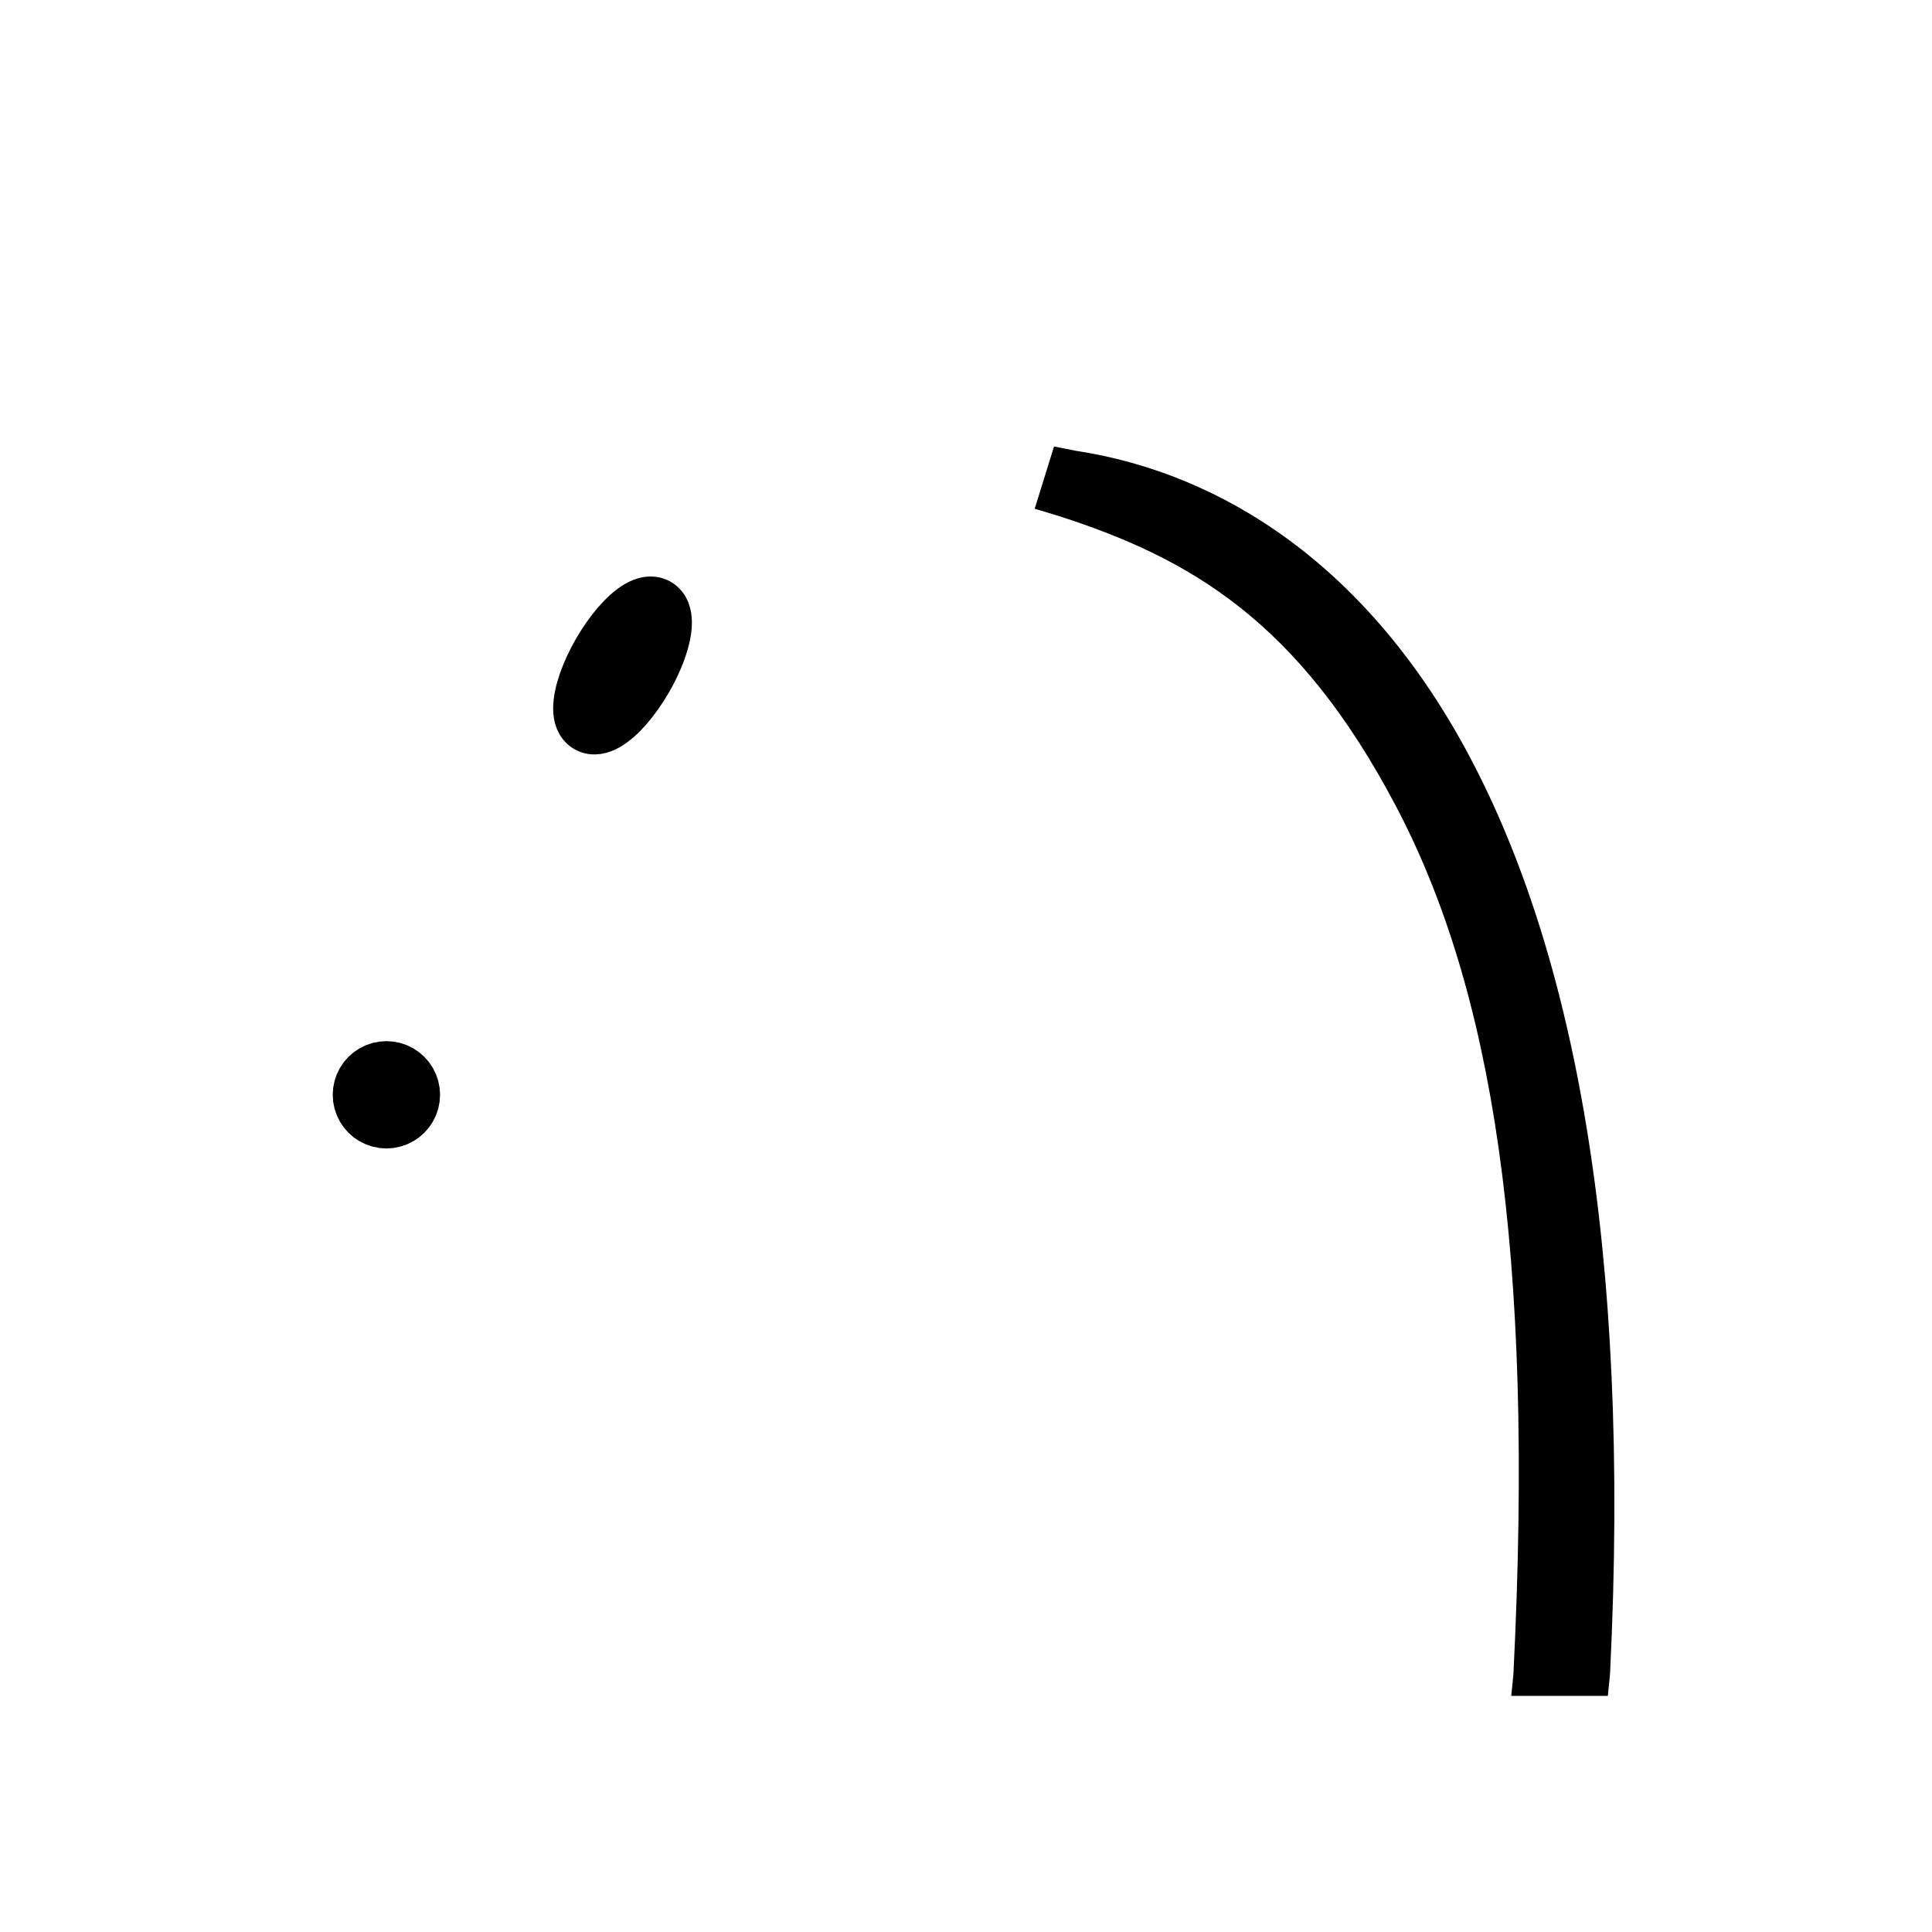
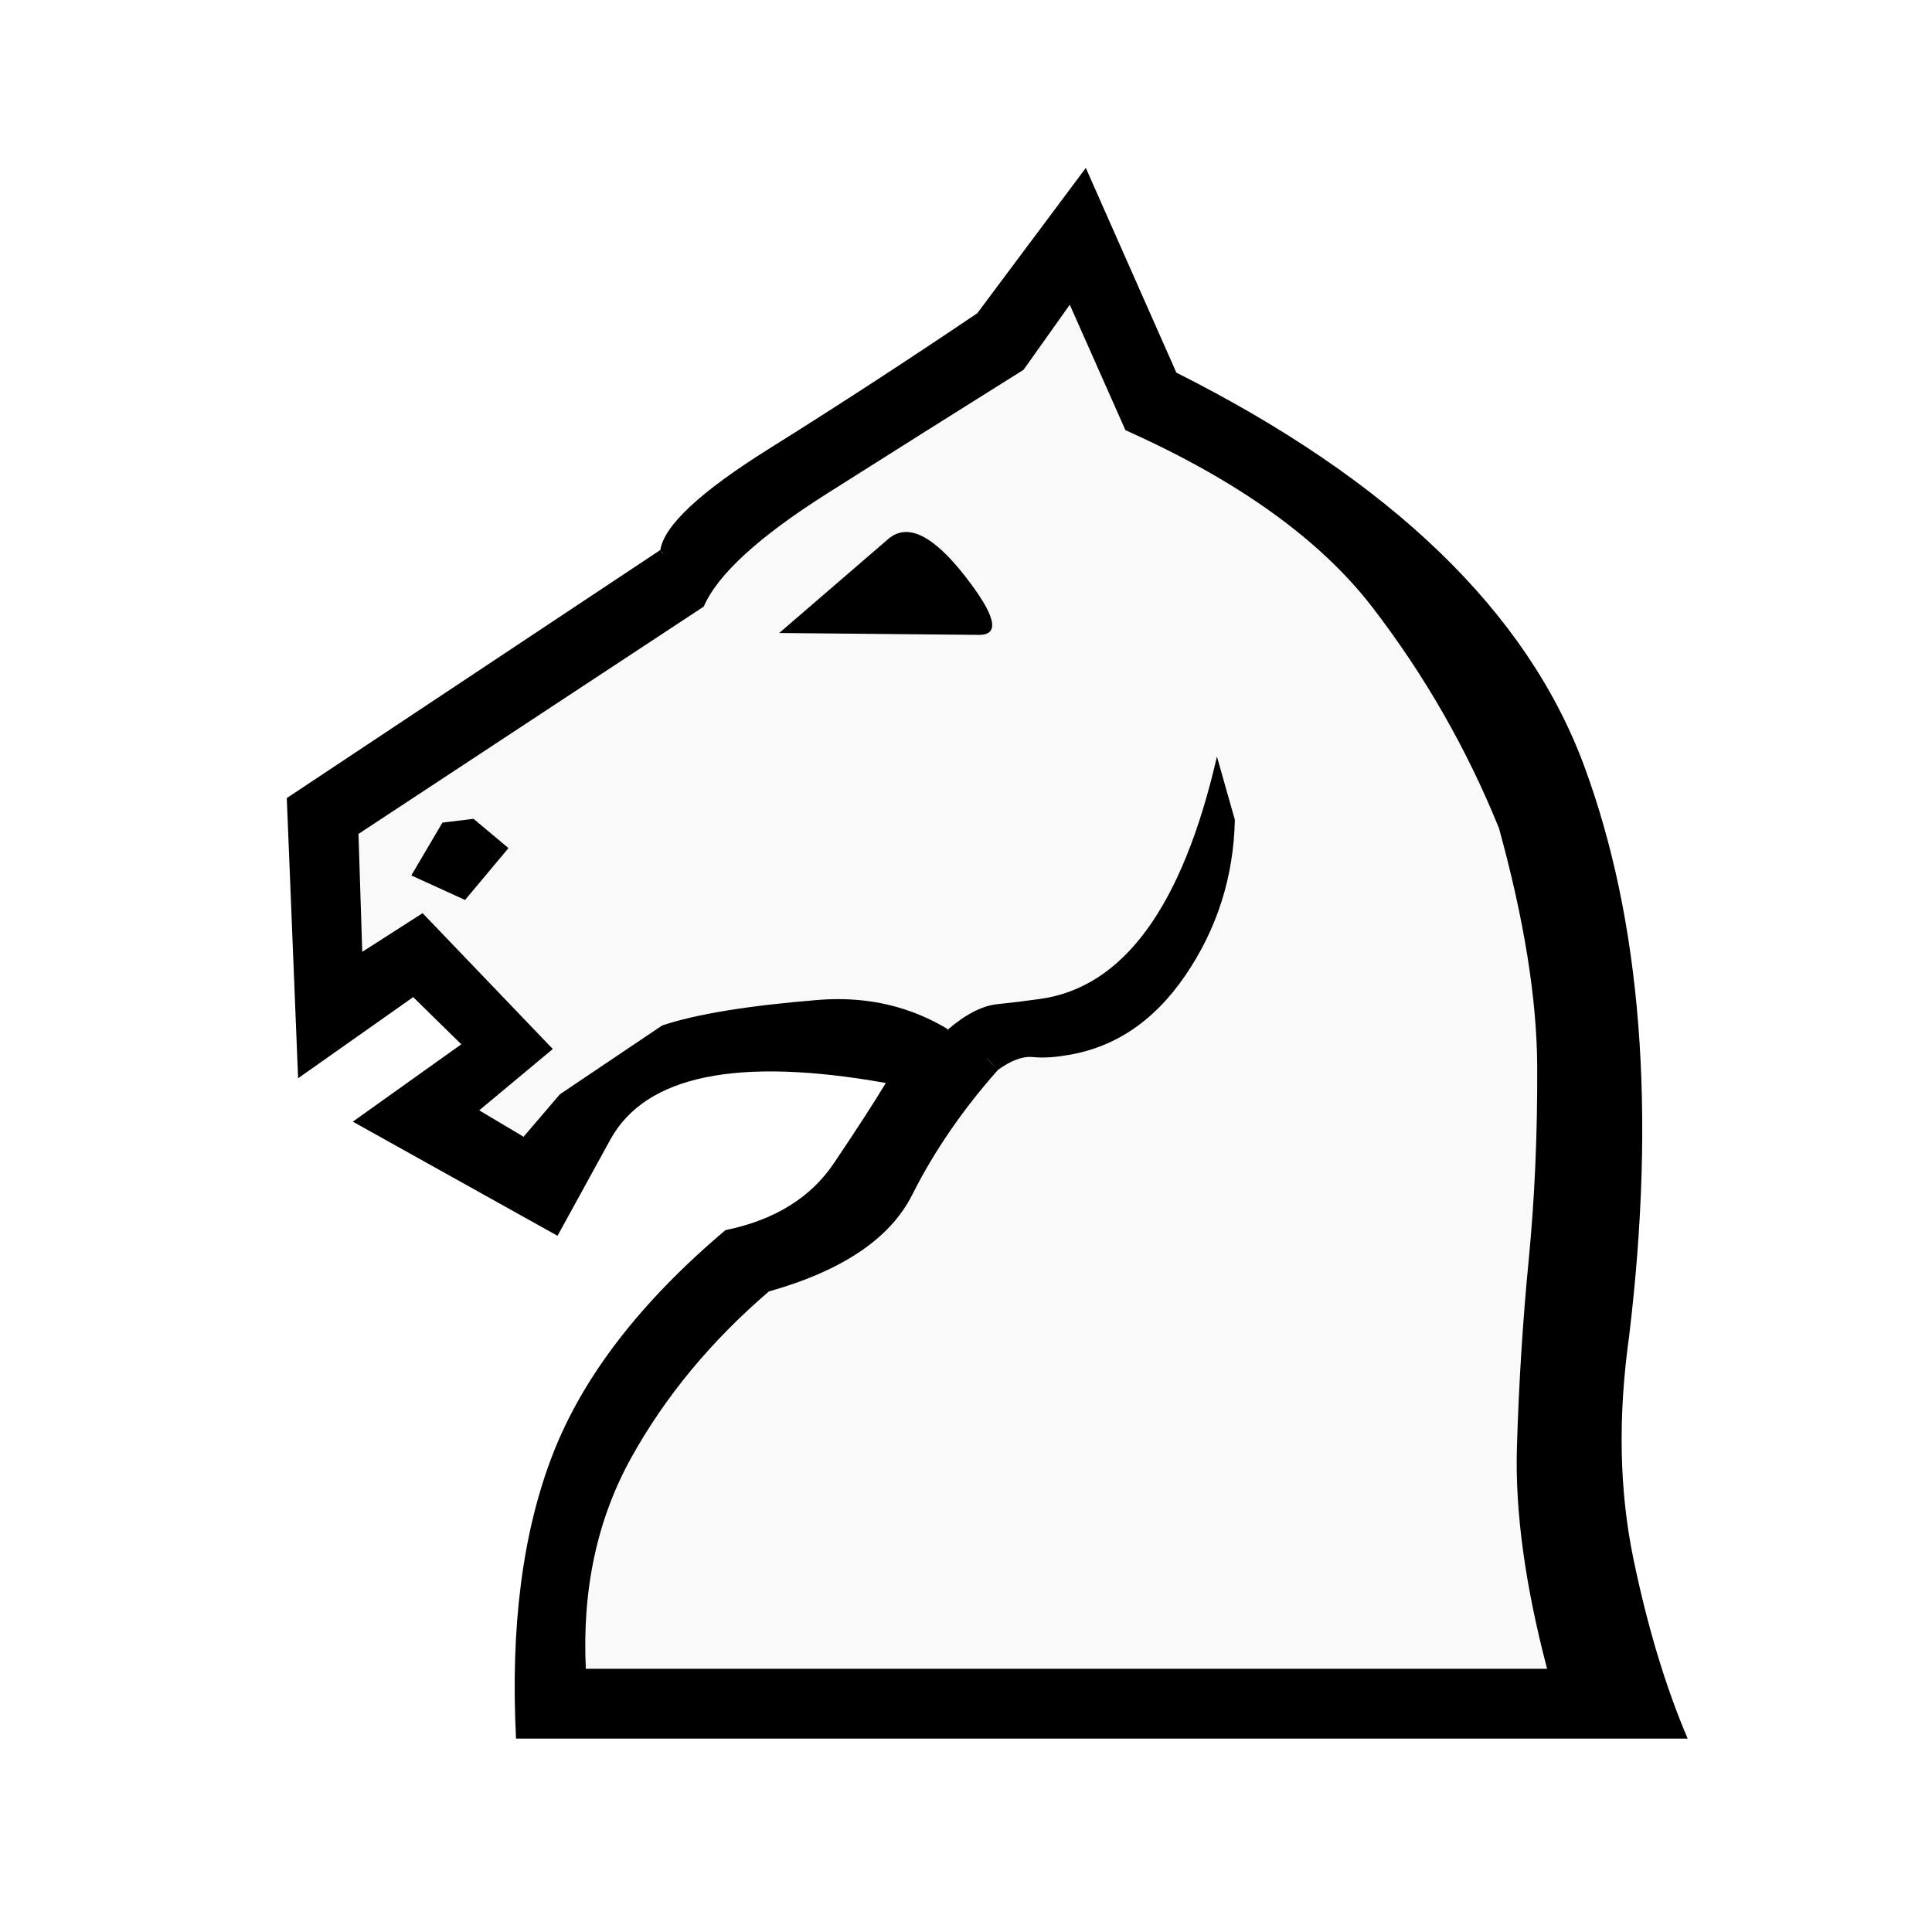
- <svg xmlns="http://www.w3.org/2000/svg" width="40px" height="40px" viewBox="0 0 40 40" version="1.1" baseProfile="full">
-   <g id="0wn" transform="matrix(0.888889 0 0 0.888889 0 0)">
-     <path transform="matrix(1 0 0 1 0 0)" d="M22 10C 32.5 11 38.5 18 38 39L38 39L15 39C 15 30 25 32.5 23 18" stroke-width="1.5" fill-rule="nonzero" style="fill: rgb(255, 255, 255); stroke: rgb(255, 255, 255);" />
-     <path transform="matrix(1 0 0 1 0 0)" d="M24 18C 24.38 20.91 18.45 25.37 16 27C 13 29 13.18 31.34 11 31C 9.958 30.06 12.41 27.96 11 28C 10 28 11.19 29.23 10 30C 9 30 5.997 31 6 26C 6 24 12 14 12 14C 12 14 13.89 12.1 14 10.5C 13.27 9.506 13.5 8.5 13.5 7.5C 14.5 6.5 16.5 10 16.5 10L16.5 10L18.5 10C 18.5 10 19.28 8.008 21 7C 22 7 22 10 22 10" stroke-width="1.5" fill-rule="nonzero" style="fill: rgb(255, 255, 255); stroke: rgb(255, 255, 255);" />
-     <path transform="matrix(1 0 0 1 0 0)" d="M9.5 25.5C 9.5 25.679 9.405 25.844 9.25 25.933C 9.095 26.022 8.905 26.022 8.75 25.933C 8.595 25.844 8.5 25.679 8.5 25.5C 8.5 25.321 8.595 25.156 8.75 25.067C 8.905 24.978 9.095 24.978 9.25 25.067C 9.405 25.156 9.5 25.321 9.5 25.5z" stroke-width="1.5" fill-rule="nonzero" style="stroke: rgb(0, 0, 0);" />
-     <path transform="matrix(0.866 0.5 -0.5 0.866 9.693 -5.173)" d="M 15 15.5 C 15 16.036 14.905 16.531 14.75 16.799 C 14.595 17.067 14.405 17.067 14.25 16.799 C 14.095 16.531 14 16.036 14 15.5 C 14 14.964 14.095 14.469 14.25 14.201 C 14.405 13.933 14.595 13.933 14.75 14.201 C 14.798 14.284 14.84 14.389 14.875 14.509 C 14.955 14.779 15 15.13 15 15.5 Z" stroke-width="1.5" fill-rule="nonzero" style="stroke: rgb(0, 0, 0);" />
-     <path transform="matrix(1 0 0 1 0 0)" d="M24.55 10.4L24.1 11.85L24.6 12C 27.75 13 30.25 14.49 32.5 18.75C 34.75 23.01 35.75 29.06 35.25 39L35.25 39L35.2 39.5L37.45 39.5L37.5 39C 38 28.94 36.62 22.15 34.25 17.66C 31.88 13.17 28.46 11.02 25.06 10.5L25.06 10.5L24.55 10.4z" stroke="none" fill-rule="nonzero" style="" />
+ <svg xmlns="http://www.w3.org/2000/svg" id="svg2" height="100%" width="100%" version="1.1" viewBox="0 0 2048 2048">
+   <defs id="defs9" />
+   <g id="g3337-3" style="fill:#f9f9f9;fill-opacity:1">
+     <g style="fill:#f9f9f9;fill-opacity:1" transform="matrix(1,0,0,-1,0,2048)" id="g4-6">
+       <path style="fill:#f9f9f9;fill-opacity:1" d="m 706.508,1434.627 c 4,26 59.856,70.511 132.856,116.178 73,45.667 144.331,89.161 218.33,139.161 l 86.797,106.271 85.153,-169.271 c 228,-114.667 369.997,-292.884 430.33,-456.551 60.333,-163.667 41.455,-271.545 12.788,-510.212 -12,-85.333 -1.822,-192.37 13.178,-264.703 15,-72.333 8.133,-88.105 31.466,-142.771 L 588.22,241.881 c -6,118.667 9.169,188.794 41.169,271.127 32,82.333 66.966,120.28 156.966,196.28 52,10.667 118.537,60.367 143.203,97.034 24.667,36.667 56.017,88.864 68.017,108.864 -157.333,28 -362.051,24.427 -378.78,-51.322 L 567.136,800.915 458.61,865.508 528.051,936.661 438,1027.881 l -87.288,-49.119 -7.661,203.712 378.644,260.83 c 336.348,-388.678 25.129,-355.729 -15.186,-8.678 z" id="path6-7" />
+     </g>
  </g>
+   <g id="g3337">
+     <g style="fill:#000000" transform="matrix(1 0 0 -1 0 2048)" id="g4">
+       <path style="fill:#000000" d="m1004 956q31-17 54-42 21 15 36.5 13.5t33.5 1.5q78 11 128.5 85t52.5 165l-19 67q-55-239-188-257-21-3-45-5.5t-53-27.5zm-258 449l-46 60q6 39 115.5 107.5t220.5 143.5l115 154 96-217q342-172 432.5-417.5t47.5-603.5q-18-128 4.5-236.5t57.5-190.5h-1242q-9 178 39 301.5t183 237.5q78 16 115 71t55 85q-236 42-292-60l-56-102-217 121 115 82-51 50-122-86-12 297 396 263q12-18 23-31t23-29l-366-241 4-125 64 41 138-144-78-65 47-28 38.5 45t108.5 73q54 18 165 27t191-74q-56-63-91-132.5t-152-102.5q-92-79-146-176.5t-48-223.5h1019q-35 133-32 234.5t12.5 199 9 205-40.5 252.5q-51 126-134 234t-262 188l-59 133-49-69q-99-62-208-131t-131-120zm292-30l-212 2 116 100q30 25 80-38.5t16-63.5zm-536-195l37-31-46-55-57 26 33 56z" id="path6" fill="currentColor" />
+     </g>
+   </g>
+   <ellipse style="fill:#000000;stroke:none;stroke-width:133.49" id="path835" cx="720.814" cy="609.627" rx="25.492" ry="32.542" />
+   <ellipse style="fill:#000000;stroke:none;stroke-width:121.883" id="path837" cx="1022.915" cy="1109.152" rx="29.288" ry="22.237" />
</svg>
